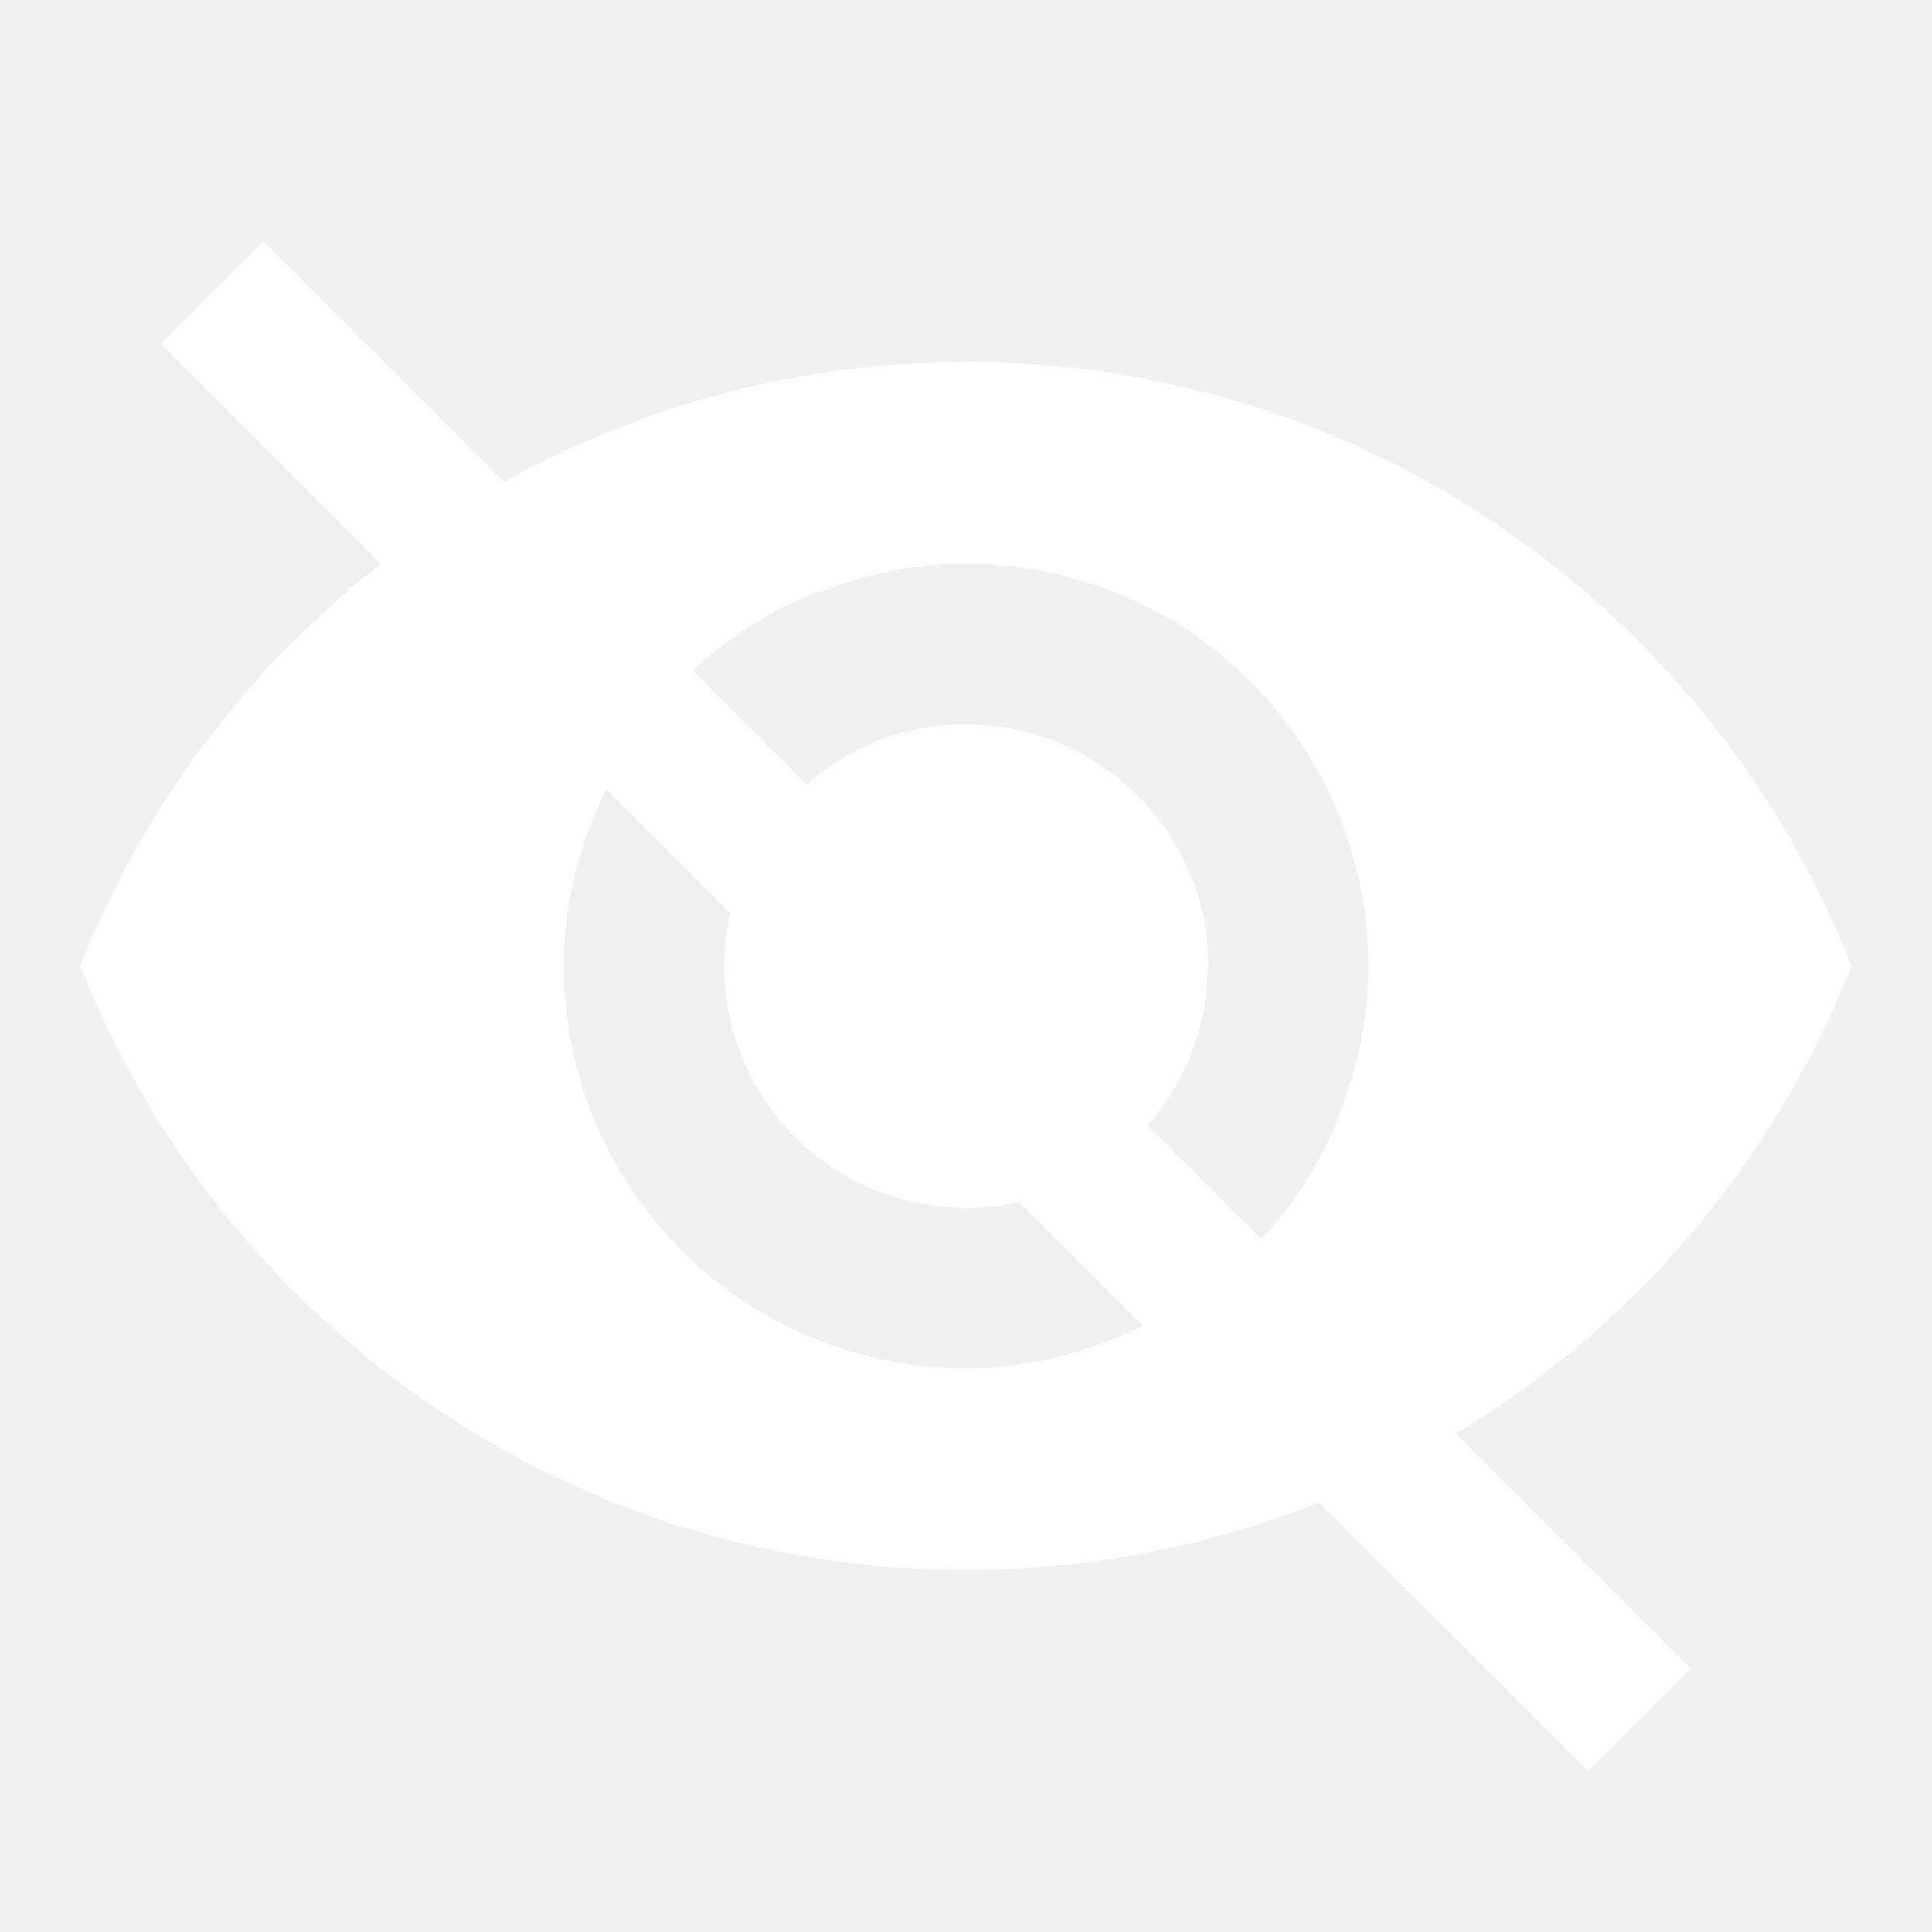
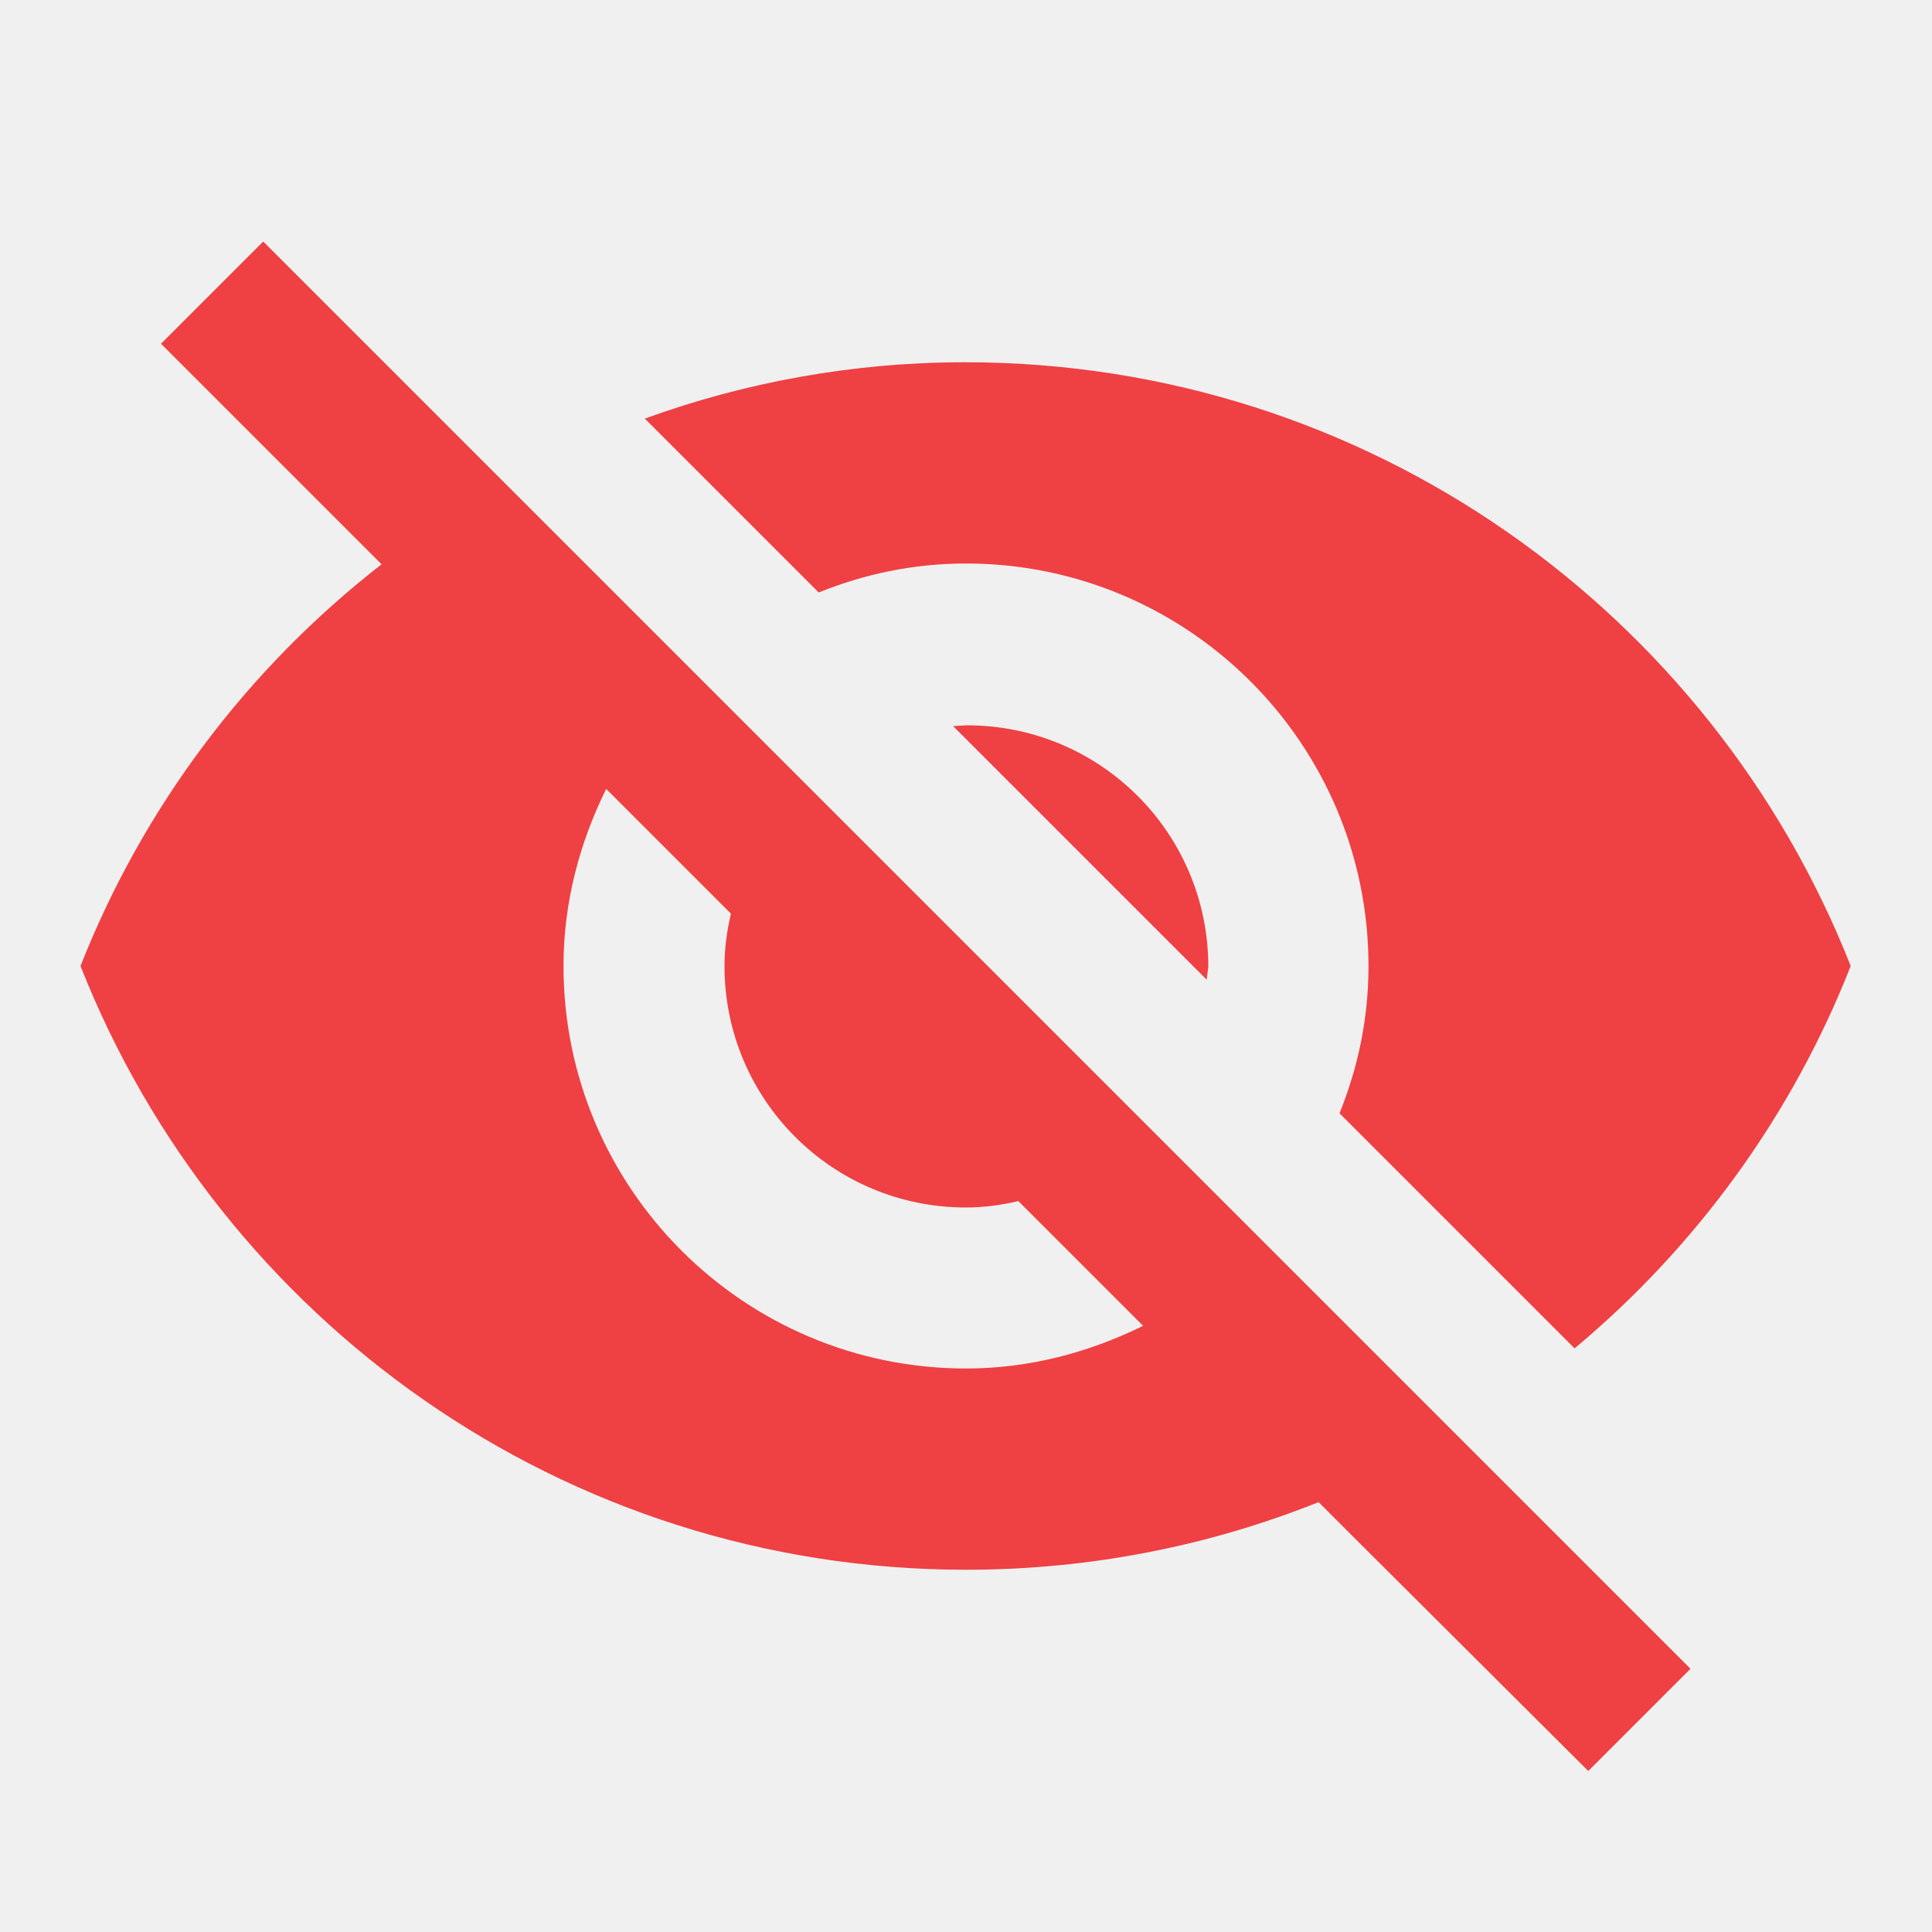
- <svg xmlns="http://www.w3.org/2000/svg" width="24" height="24" viewBox="0 0 24 24" fill="none">
-   <path d="M12 4.5C7 4.5 2.73 7.61 1 12C2.73 16.39 7 19.5 12 19.5C17 19.5 21.27 16.39 23 12C21.27 7.61 17 4.5 12 4.5ZM12 17C9.24 17 7 14.76 7 12C7 9.24 9.24 7 12 7C14.76 7 17 9.24 17 12C17 14.76 14.76 17 12 17ZM12 9C10.34 9 9 10.34 9 12C9 13.66 10.34 15 12 15C13.66 15 15 13.66 15 12C15 10.34 13.66 9 12 9Z" fill="white" />
-   <path d="M12 7C14.76 7 17 9.24 17 12C17 12.65 16.87 13.26 16.64 13.83L19.56 16.75C21.07 15.49 22.26 13.86 22.99 12C21.26 7.61 16.99 4.5 11.99 4.5C10.59 4.5 9.25 4.75 8.01 5.2L10.17 7.36C10.74 7.13 11.35 7 12 7ZM2 4.27L4.28 6.55L4.74 7.01C3.08 8.3 1.78 10.02 1 12C2.73 16.39 7 19.5 12 19.5C13.55 19.5 15.03 19.2 16.38 18.66L16.8 19.08L19.73 22L21 20.73L3.27 3L2 4.27ZM7.53 9.8L9.08 11.35C9.03 11.56 9 11.78 9 12C9 13.66 10.34 15 12 15C12.22 15 12.44 14.97 12.65 14.92L14.2 16.47C13.53 16.8 12.79 17 12 17C9.24 17 7 14.76 7 12C7 11.21 7.2 10.47 7.53 9.8V9.8ZM11.84 9.02L14.99 12.17L15.01 12.01C15.01 10.35 13.67 9.01 12.01 9.01L11.84 9.02Z" fill="white" />
-   <path d="M12 7C14.76 7 17 9.24 17 12C17 12.65 16.87 13.26 16.64 13.83L19.56 16.75C21.07 15.49 22.26 13.86 22.99 12C21.26 7.61 16.99 4.5 11.99 4.5C10.59 4.5 9.25 4.75 8.01 5.2L10.17 7.36C10.74 7.13 11.35 7 12 7ZM2 4.27L4.28 6.55L4.74 7.01C3.08 8.3 1.78 10.02 1 12C2.73 16.39 7 19.5 12 19.5C13.55 19.5 15.03 19.2 16.38 18.66L16.8 19.08L19.73 22L21 20.73L3.27 3L2 4.27ZM7.53 9.8L9.08 11.35C9.03 11.56 9 11.78 9 12C9 13.66 10.34 15 12 15C12.22 15 12.44 14.97 12.65 14.92L14.2 16.47C13.53 16.8 12.79 17 12 17C9.24 17 7 14.76 7 12C7 11.21 7.2 10.47 7.53 9.8V9.8ZM11.84 9.02L14.99 12.17L15.01 12.01C15.01 10.35 13.67 9.01 12.01 9.01L11.84 9.02Z" fill="white" />
+ <svg xmlns="http://www.w3.org/2000/svg" viewBox="0 0 24 24" fill="#EF4043" width="36px" height="36px">
+   <path d="M0 0h24v24H0zm0 0h24v24H0zm0 0h24v24H0zm0 0h24v24H0z" fill="none" />
+   <path d="M12 7c2.76 0 5 2.24 5 5 0 .65-.13 1.26-.36 1.83l2.92 2.92c1.51-1.26 2.7-2.89 3.43-4.75-1.73-4.39-6-7.5-11-7.5-1.4 0-2.74.25-3.98.7l2.16 2.16C10.74 7.13 11.35 7 12 7zM2 4.27l2.28 2.28.46.46C3.08 8.3 1.78 10.02 1 12c1.73 4.39 6 7.5 11 7.5 1.55 0 3.03-.3 4.38-.84l.42.42L19.73 22 21 20.73 3.27 3 2 4.27zM7.53 9.8l1.55 1.55c-.05.21-.08.43-.08.65 0 1.66 1.34 3 3 3 .22 0 .44-.03.65-.08l1.55 1.55c-.67.33-1.41.53-2.2.53-2.76 0-5-2.24-5-5 0-.79.2-1.53.53-2.2zm4.31-.78l3.15 3.15.02-.16c0-1.66-1.34-3-3-3l-.17.01z" />
</svg>
